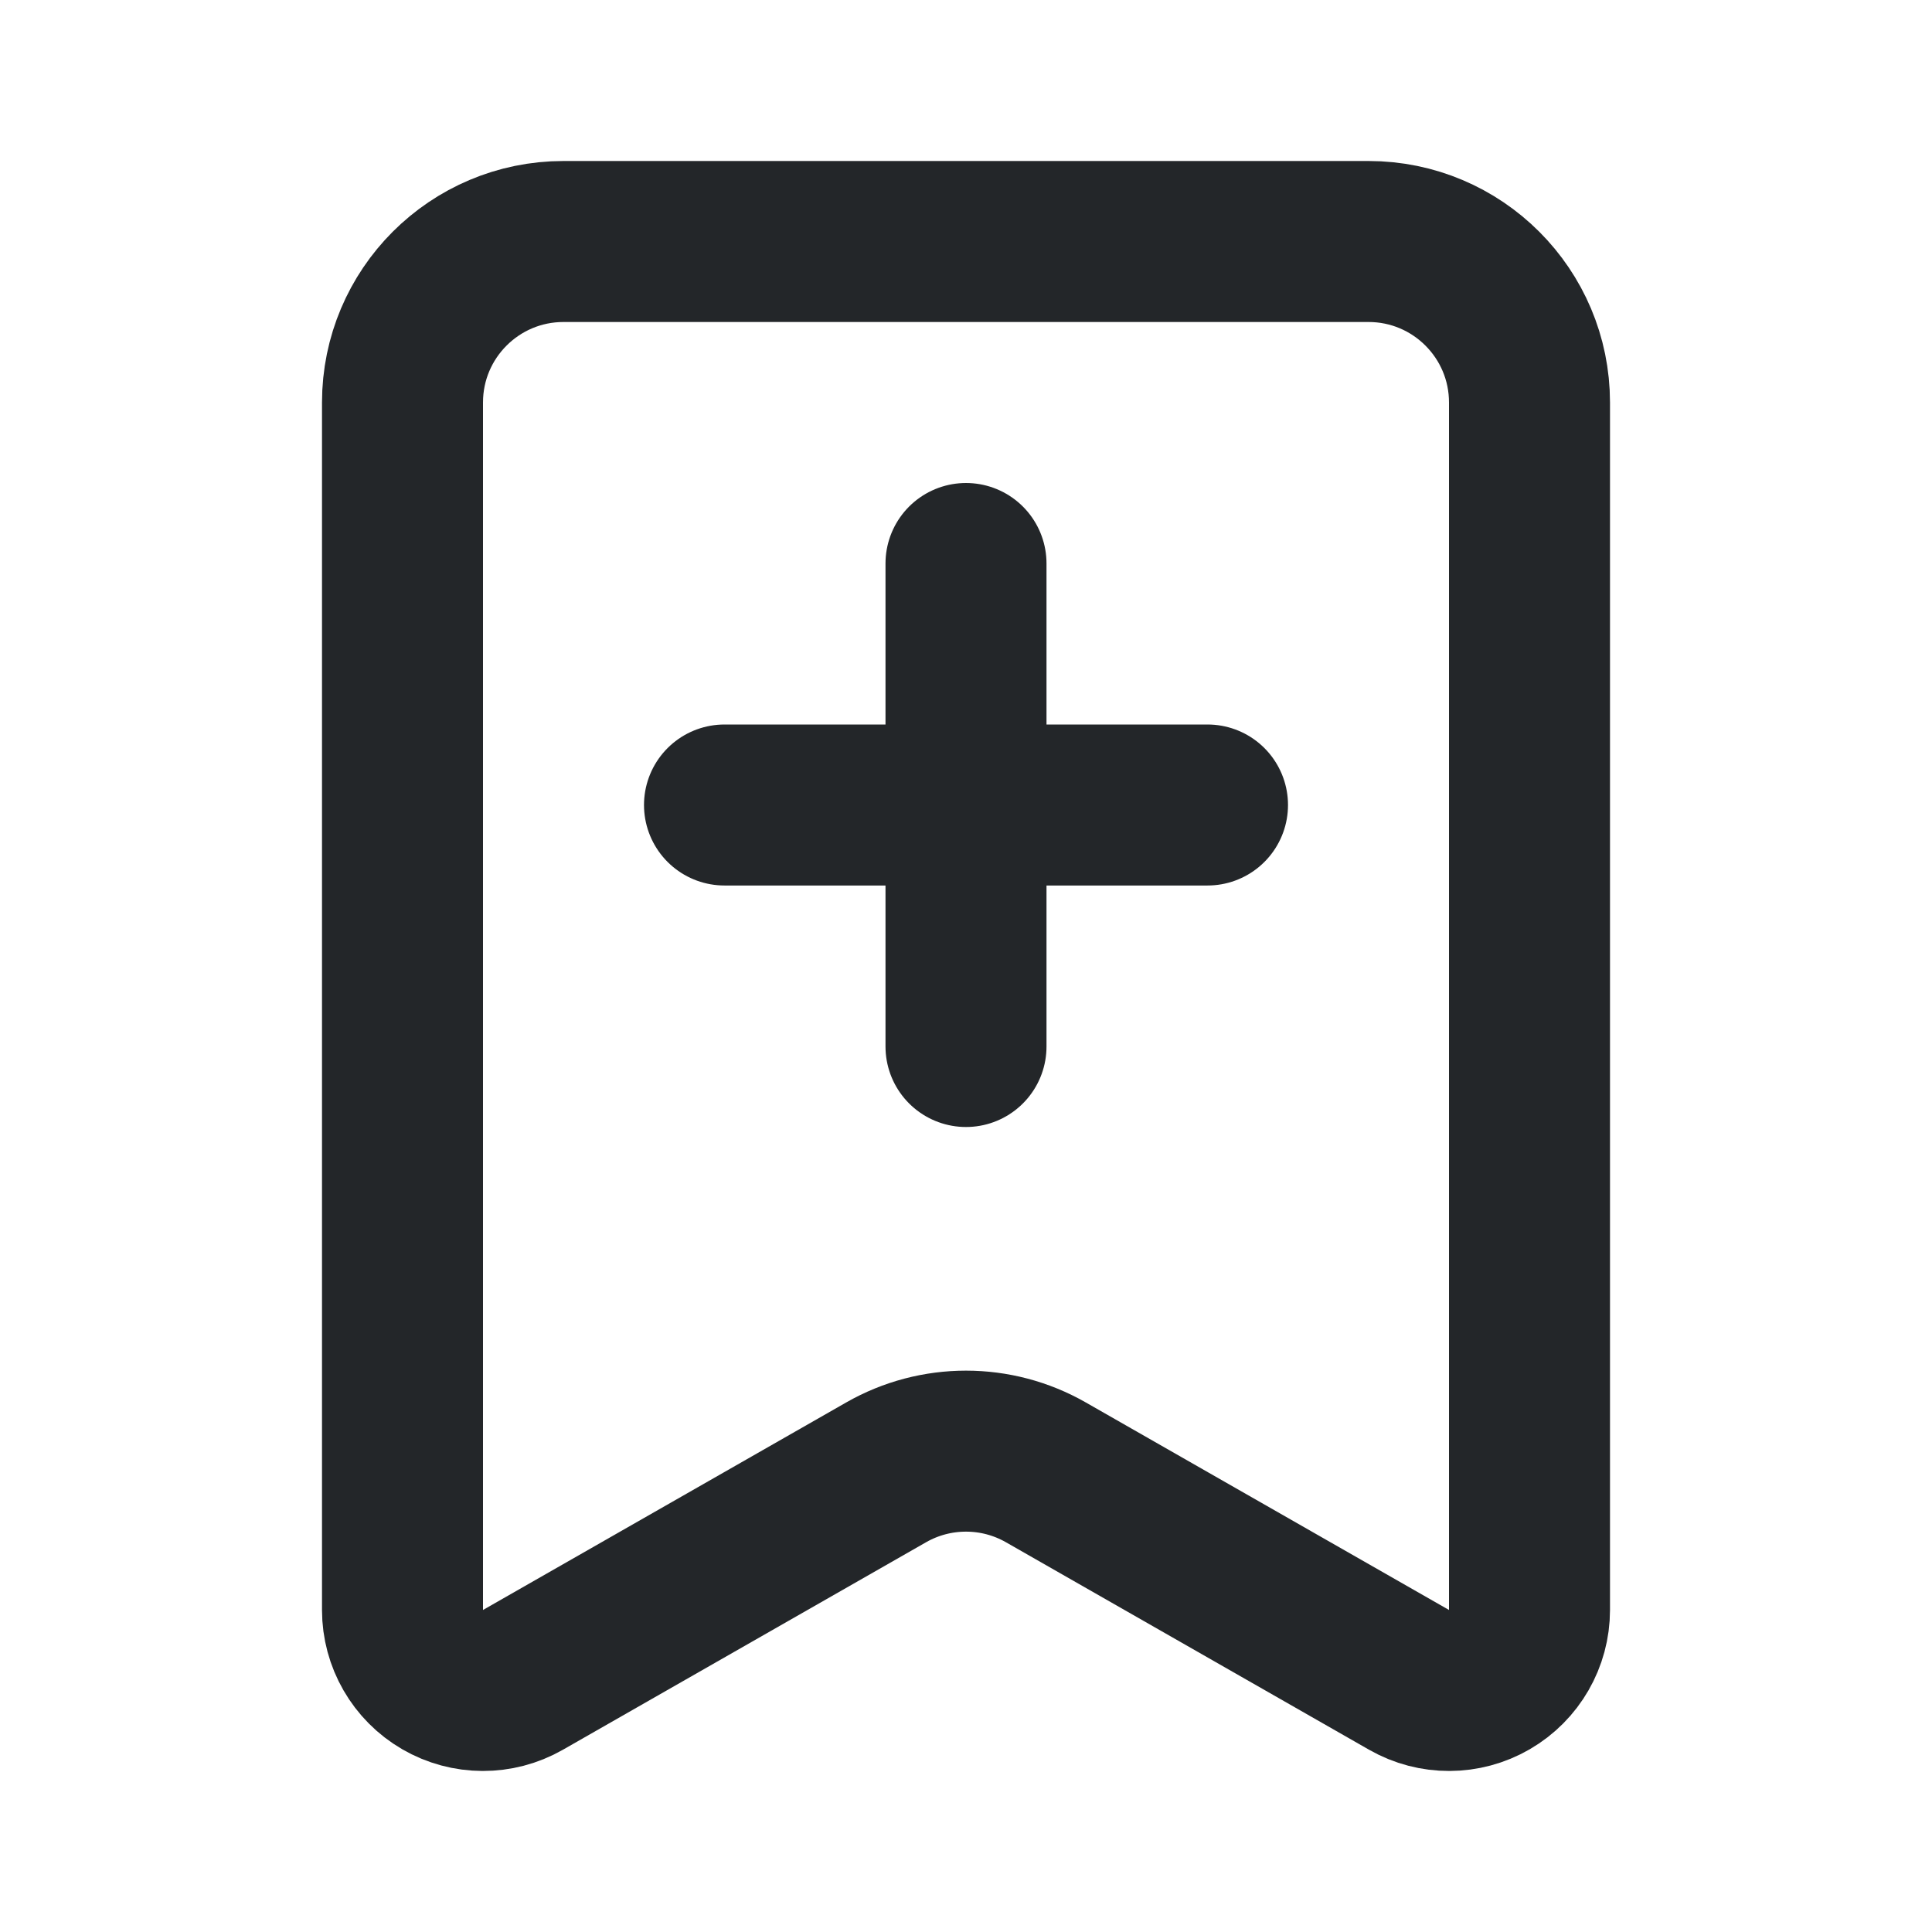
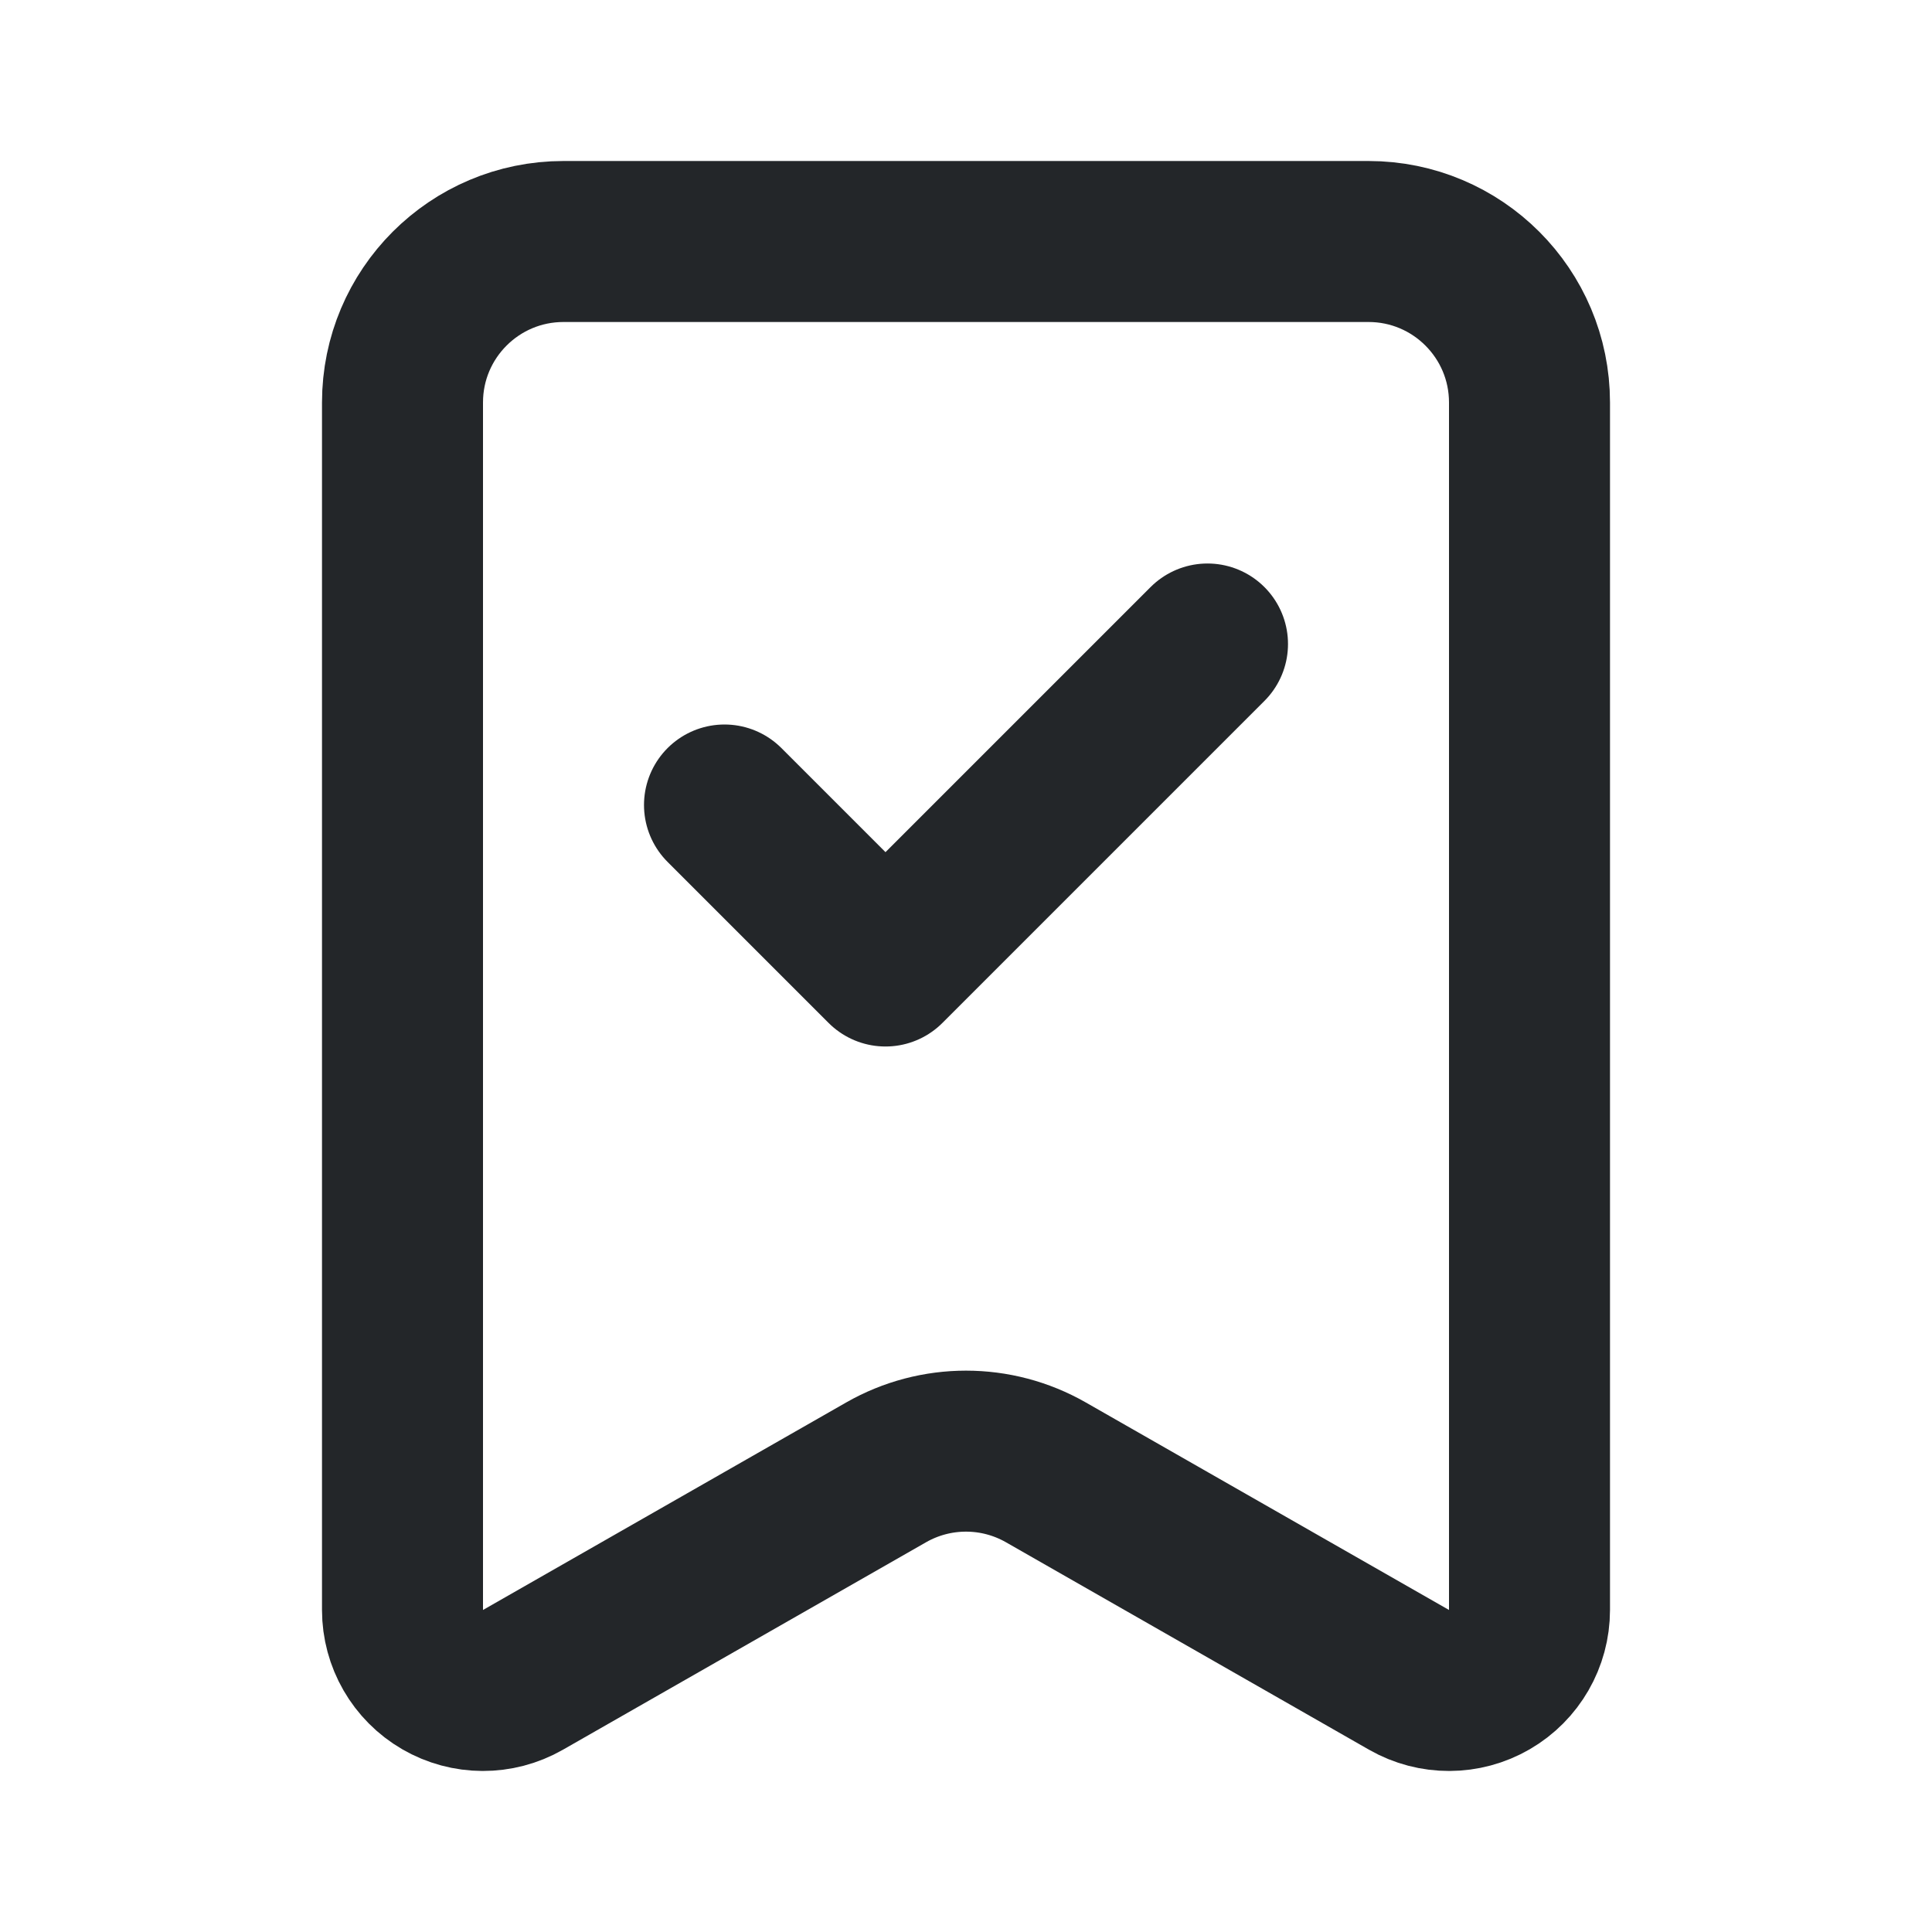
- <svg xmlns="http://www.w3.org/2000/svg" class="lucide lucide-bookmark-plus" width="24" height="24" viewBox="0 0 24 24" fill="none" stroke="currentColor" stroke-width="2" stroke-linecap="round" stroke-linejoin="round">
+ <svg xmlns="http://www.w3.org/2000/svg" class="lucide lucide-bookmark-check" width="24" height="24" viewBox="0 0 24 24" fill="none" stroke="currentColor" stroke-width="2" stroke-linecap="round" stroke-linejoin="round">
  <style id="current-color-scheme" type="text/css">
    .ColorScheme-Text { color: #232629; }
  </style>
  <g class="ColorScheme-Text" fill="none" stroke="currentColor" stroke-width="2" stroke-linecap="round" stroke-linejoin="round">
-     <path d="M12 7v6" />
-     <path d="M15 10H9" />
    <path d="M17 3a2 2 0 0 1 2 2v15a1 1 0 0 1-1.496.868l-4.512-2.578a2 2 0 0 0-1.984 0l-4.512 2.578A1 1 0 0 1 5 20V5a2 2 0 0 1 2-2z" />
+     <path d="m9 10 2 2 4-4" />
  </g>
</svg>
